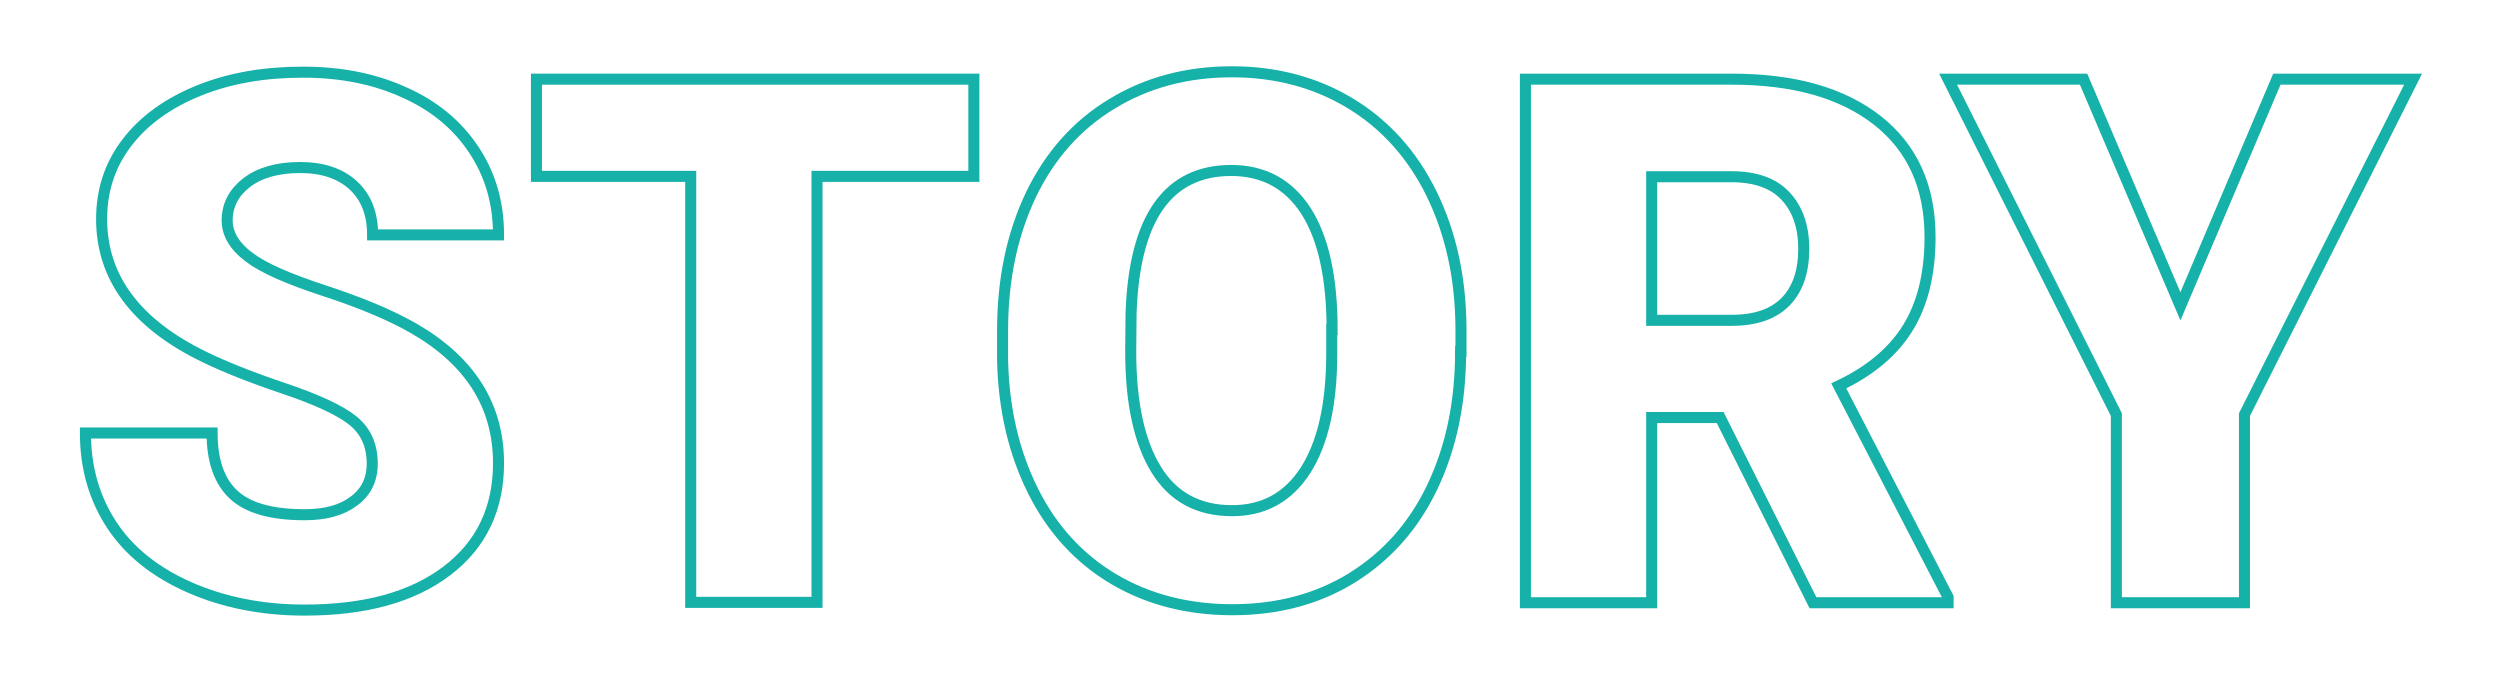
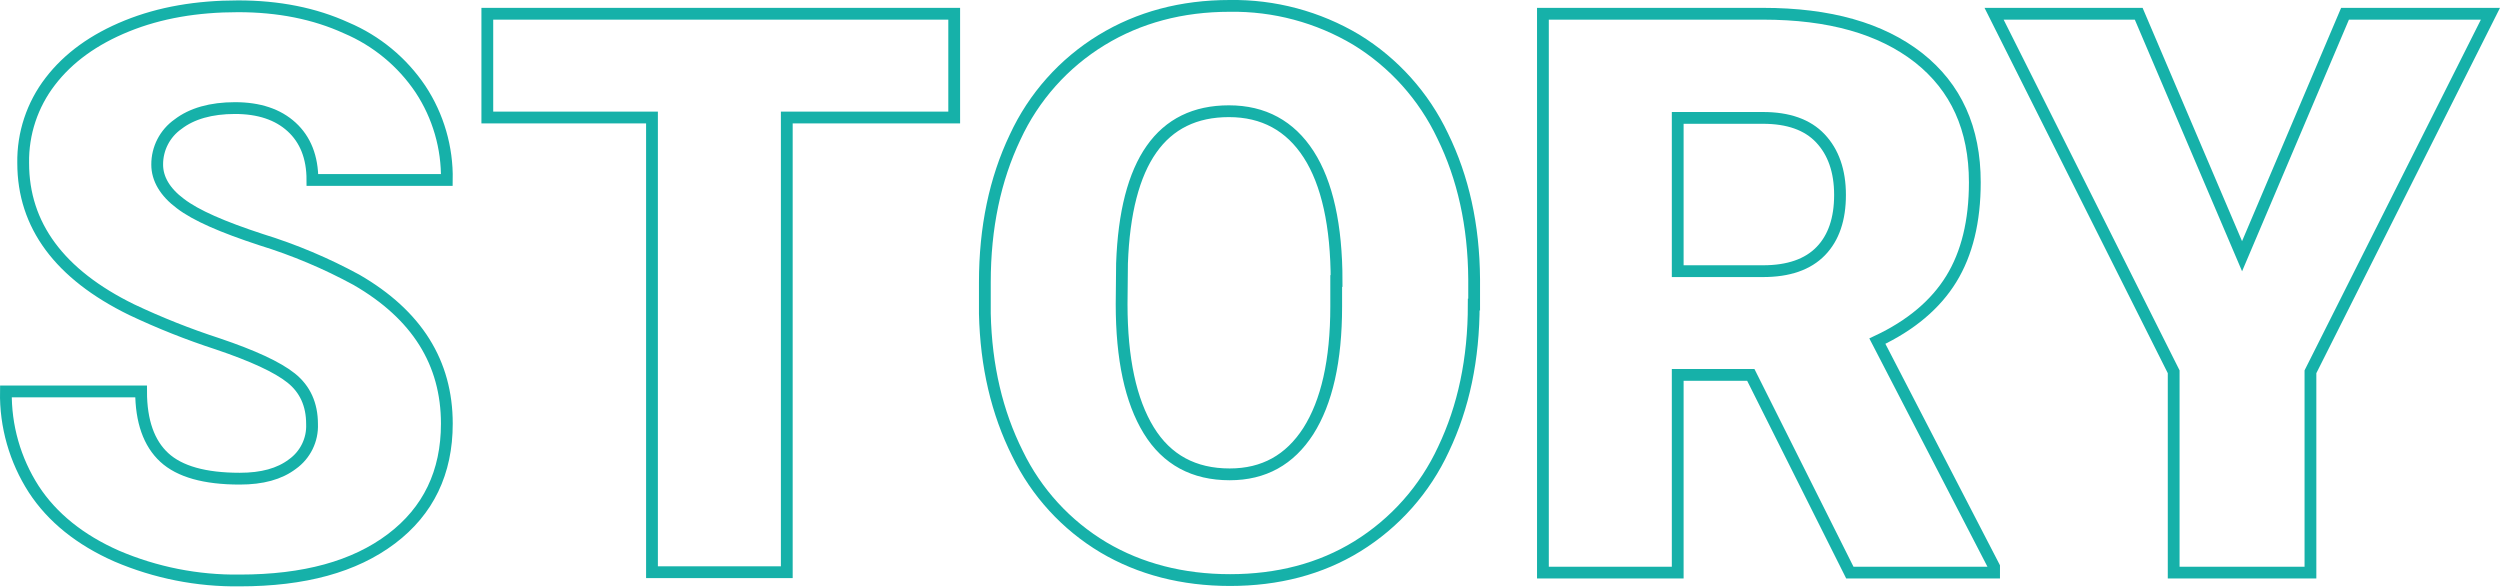
- <svg xmlns="http://www.w3.org/2000/svg" version="1.1" id="Layer_1" x="0px" y="0px" viewBox="0 0 679 185" style="enable-background:new 0 0 679 185;" xml:space="preserve">
-   <style type="text/css">
- 	.st0{fill:none;stroke:#16B1A9;stroke-width:3;}
- </style>
-   <g>
-     <path class="st0" d="M101.1,125.9c0-5-1.8-8.9-5.3-11.7c-3.5-2.8-9.8-5.7-18.7-8.7c-8.9-3-16.2-5.9-21.9-8.7   c-18.4-9-27.6-21.5-27.6-37.3c0-7.9,2.3-14.8,6.9-20.8c4.6-6,11.1-10.7,19.5-14.1c8.4-3.4,17.8-5,28.3-5c10.2,0,19.4,1.8,27.5,5.5   c8.1,3.6,14.4,8.8,18.9,15.6s6.7,14.4,6.7,23.1h-34.2c0-5.8-1.8-10.3-5.3-13.5c-3.5-3.2-8.3-4.8-14.4-4.8c-6.1,0-11,1.4-14.5,4.1   c-3.5,2.7-5.3,6.1-5.3,10.3c0,3.6,2,7,5.9,9.9c3.9,3,10.8,6,20.6,9.2c9.8,3.2,17.9,6.6,24.2,10.2c15.4,8.9,23,21.1,23,36.6   c0,12.4-4.7,22.2-14.1,29.3c-9.4,7.1-22.2,10.6-38.6,10.6c-11.5,0-22-2.1-31.3-6.2c-9.3-4.1-16.4-9.8-21.1-17   c-4.7-7.2-7.1-15.5-7.1-24.9h34.4c0,7.6,2,13.2,5.9,16.8c3.9,3.6,10.3,5.4,19.2,5.4c5.7,0,10.1-1.2,13.4-3.7   C99.4,133.7,101.1,130.3,101.1,125.9z" />
-     <path class="st0" d="M264.6,47.9h-42.7v115.7h-34.3V47.9h-41.9V21.5h118.8V47.9z" />
-     <path class="st0" d="M396.7,95.5c0,13.9-2.6,26.1-7.7,36.8c-5.1,10.7-12.5,18.9-21.9,24.7s-20.3,8.6-32.4,8.6s-22.9-2.8-32.2-8.3   s-16.7-13.5-21.9-23.9c-5.2-10.4-8-22.2-8.3-35.6v-8c0-13.9,2.6-26.2,7.7-36.9c5.1-10.6,12.4-18.9,22-24.7   c9.5-5.8,20.4-8.7,32.6-8.7c12,0,22.8,2.9,32.2,8.6c9.4,5.7,16.8,13.9,22,24.5c5.2,10.6,7.9,22.7,8,36.4V95.5z M361.8,89.5   c0-14.1-2.4-24.9-7.1-32.2c-4.7-7.3-11.5-11-20.3-11c-17.2,0-26.3,12.9-27.2,38.7l-0.1,10.4c0,13.9,2.3,24.6,6.9,32.1   c4.6,7.5,11.5,11.2,20.6,11.2c8.7,0,15.3-3.7,20-11c4.7-7.4,7.1-17.9,7.1-31.7V89.5z" />
-     <path class="st0" d="M467.2,113.4h-18.6v50.3h-34.3V21.5h56c16.9,0,30,3.7,39.6,11.2c9.5,7.5,14.3,18,14.3,31.7   c0,9.9-2,18.1-6,24.6s-10.3,11.8-18.8,15.8l29.7,57.4v1.5h-36.7L467.2,113.4z M448.6,87h21.7c6.5,0,11.4-1.7,14.7-5.1   c3.3-3.4,4.9-8.2,4.9-14.3c0-6.1-1.7-10.9-5-14.4s-8.2-5.2-14.6-5.2h-21.7V87z" />
-     <path class="st0" d="M592.2,83.2l26.2-61.7h37l-45.8,91.1v51.1h-34.8v-51.1l-45.7-91.1h36.8L592.2,83.2z" />
-   </g>
+ <svg xmlns="http://www.w3.org/2000/svg" id="Layer_1" data-name="Layer 1" viewBox="0 0 636.133 149.2">
+   <path d="M83.1,111.5c0-5-1.8-8.9-5.3-11.7S68,94.1,59.1,91.1a184.368,184.368,0,0,1-21.9-8.7C18.8,73.4,9.6,60.9,9.6,45.1a33.173,33.173,0,0,1,6.9-20.8q6.9-9,19.5-14.1c8.4-3.4,17.8-5,28.3-5,10.2,0,19.4,1.8,27.5,5.5a42.932,42.932,0,0,1,18.9,15.6,40.648,40.648,0,0,1,6.7,23.1H83.2c0-5.8-1.8-10.3-5.3-13.5s-8.3-4.8-14.4-4.8-11,1.4-14.5,4.1a12.484,12.484,0,0,0-5.3,10.3c0,3.6,2,7,5.9,9.9,3.9,3,10.8,6,20.6,9.2A132.347,132.347,0,0,1,94.4,74.8c15.4,8.9,23,21.1,23,36.6,0,12.4-4.7,22.2-14.1,29.3s-22.2,10.6-38.6,10.6a77.034,77.034,0,0,1-31.3-6.2c-9.3-4.1-16.4-9.8-21.1-17a44.557,44.557,0,0,1-7.1-24.9H39.6c0,7.6,2,13.2,5.9,16.8s10.3,5.4,19.2,5.4c5.7,0,10.1-1.2,13.4-3.7A11.907,11.907,0,0,0,83.1,111.5Z" transform="translate(-3.7 -3.6)" style="fill:none;stroke:#16b1a9;stroke-width:3px" />
+   <path d="M246.6,33.5H203.9V149.2H169.6V33.5H127.7V7.1H246.5V33.5Z" transform="translate(-3.7 -3.6)" style="fill:none;stroke:#16b1a9;stroke-width:3px" />
+   <path d="M378.7,81.1c0,13.9-2.6,26.1-7.7,36.8a57.351,57.351,0,0,1-21.9,24.7c-9.4,5.8-20.3,8.6-32.4,8.6s-22.9-2.8-32.2-8.3A56.475,56.475,0,0,1,262.6,119c-5.2-10.4-8-22.2-8.3-35.6v-8c0-13.9,2.6-26.2,7.7-36.9a56.873,56.873,0,0,1,22-24.7c9.5-5.8,20.4-8.7,32.6-8.7a61.061,61.061,0,0,1,32.2,8.6,57.662,57.662,0,0,1,22,24.5c5.2,10.6,7.9,22.7,8,36.4v6.5Zm-34.9-6c0-14.1-2.4-24.9-7.1-32.2s-11.5-11-20.3-11q-25.8,0-27.2,38.7L289.1,81q0,20.85,6.9,32.1c4.6,7.5,11.5,11.2,20.6,11.2,8.7,0,15.3-3.7,20-11,4.7-7.4,7.1-17.9,7.1-31.7V75.1Z" transform="translate(-3.7 -3.6)" style="fill:none;stroke:#16b1a9;stroke-width:3px" />
+   <path d="M449.2,99H430.6v50.3H396.3V7.1h56c16.9,0,30,3.7,39.6,11.2,9.5,7.5,14.3,18,14.3,31.7q0,14.85-6,24.6c-4,6.5-10.3,11.8-18.8,15.8l29.7,57.4v1.5H474.4ZM430.6,72.6h21.7q9.75,0,14.7-5.1c3.3-3.4,4.9-8.2,4.9-14.3s-1.7-10.9-5-14.4-8.2-5.2-14.6-5.2H430.6Z" transform="translate(-3.7 -3.6)" style="fill:none;stroke:#16b1a9;stroke-width:3px" />
+   <path d="M574.2,68.8,600.4,7.1h37L591.6,98.2v51.1H556.8V98.2L511.1,7.1h36.8Z" transform="translate(-3.7 -3.6)" style="fill:none;stroke:#16b1a9;stroke-width:3px" />
</svg>
